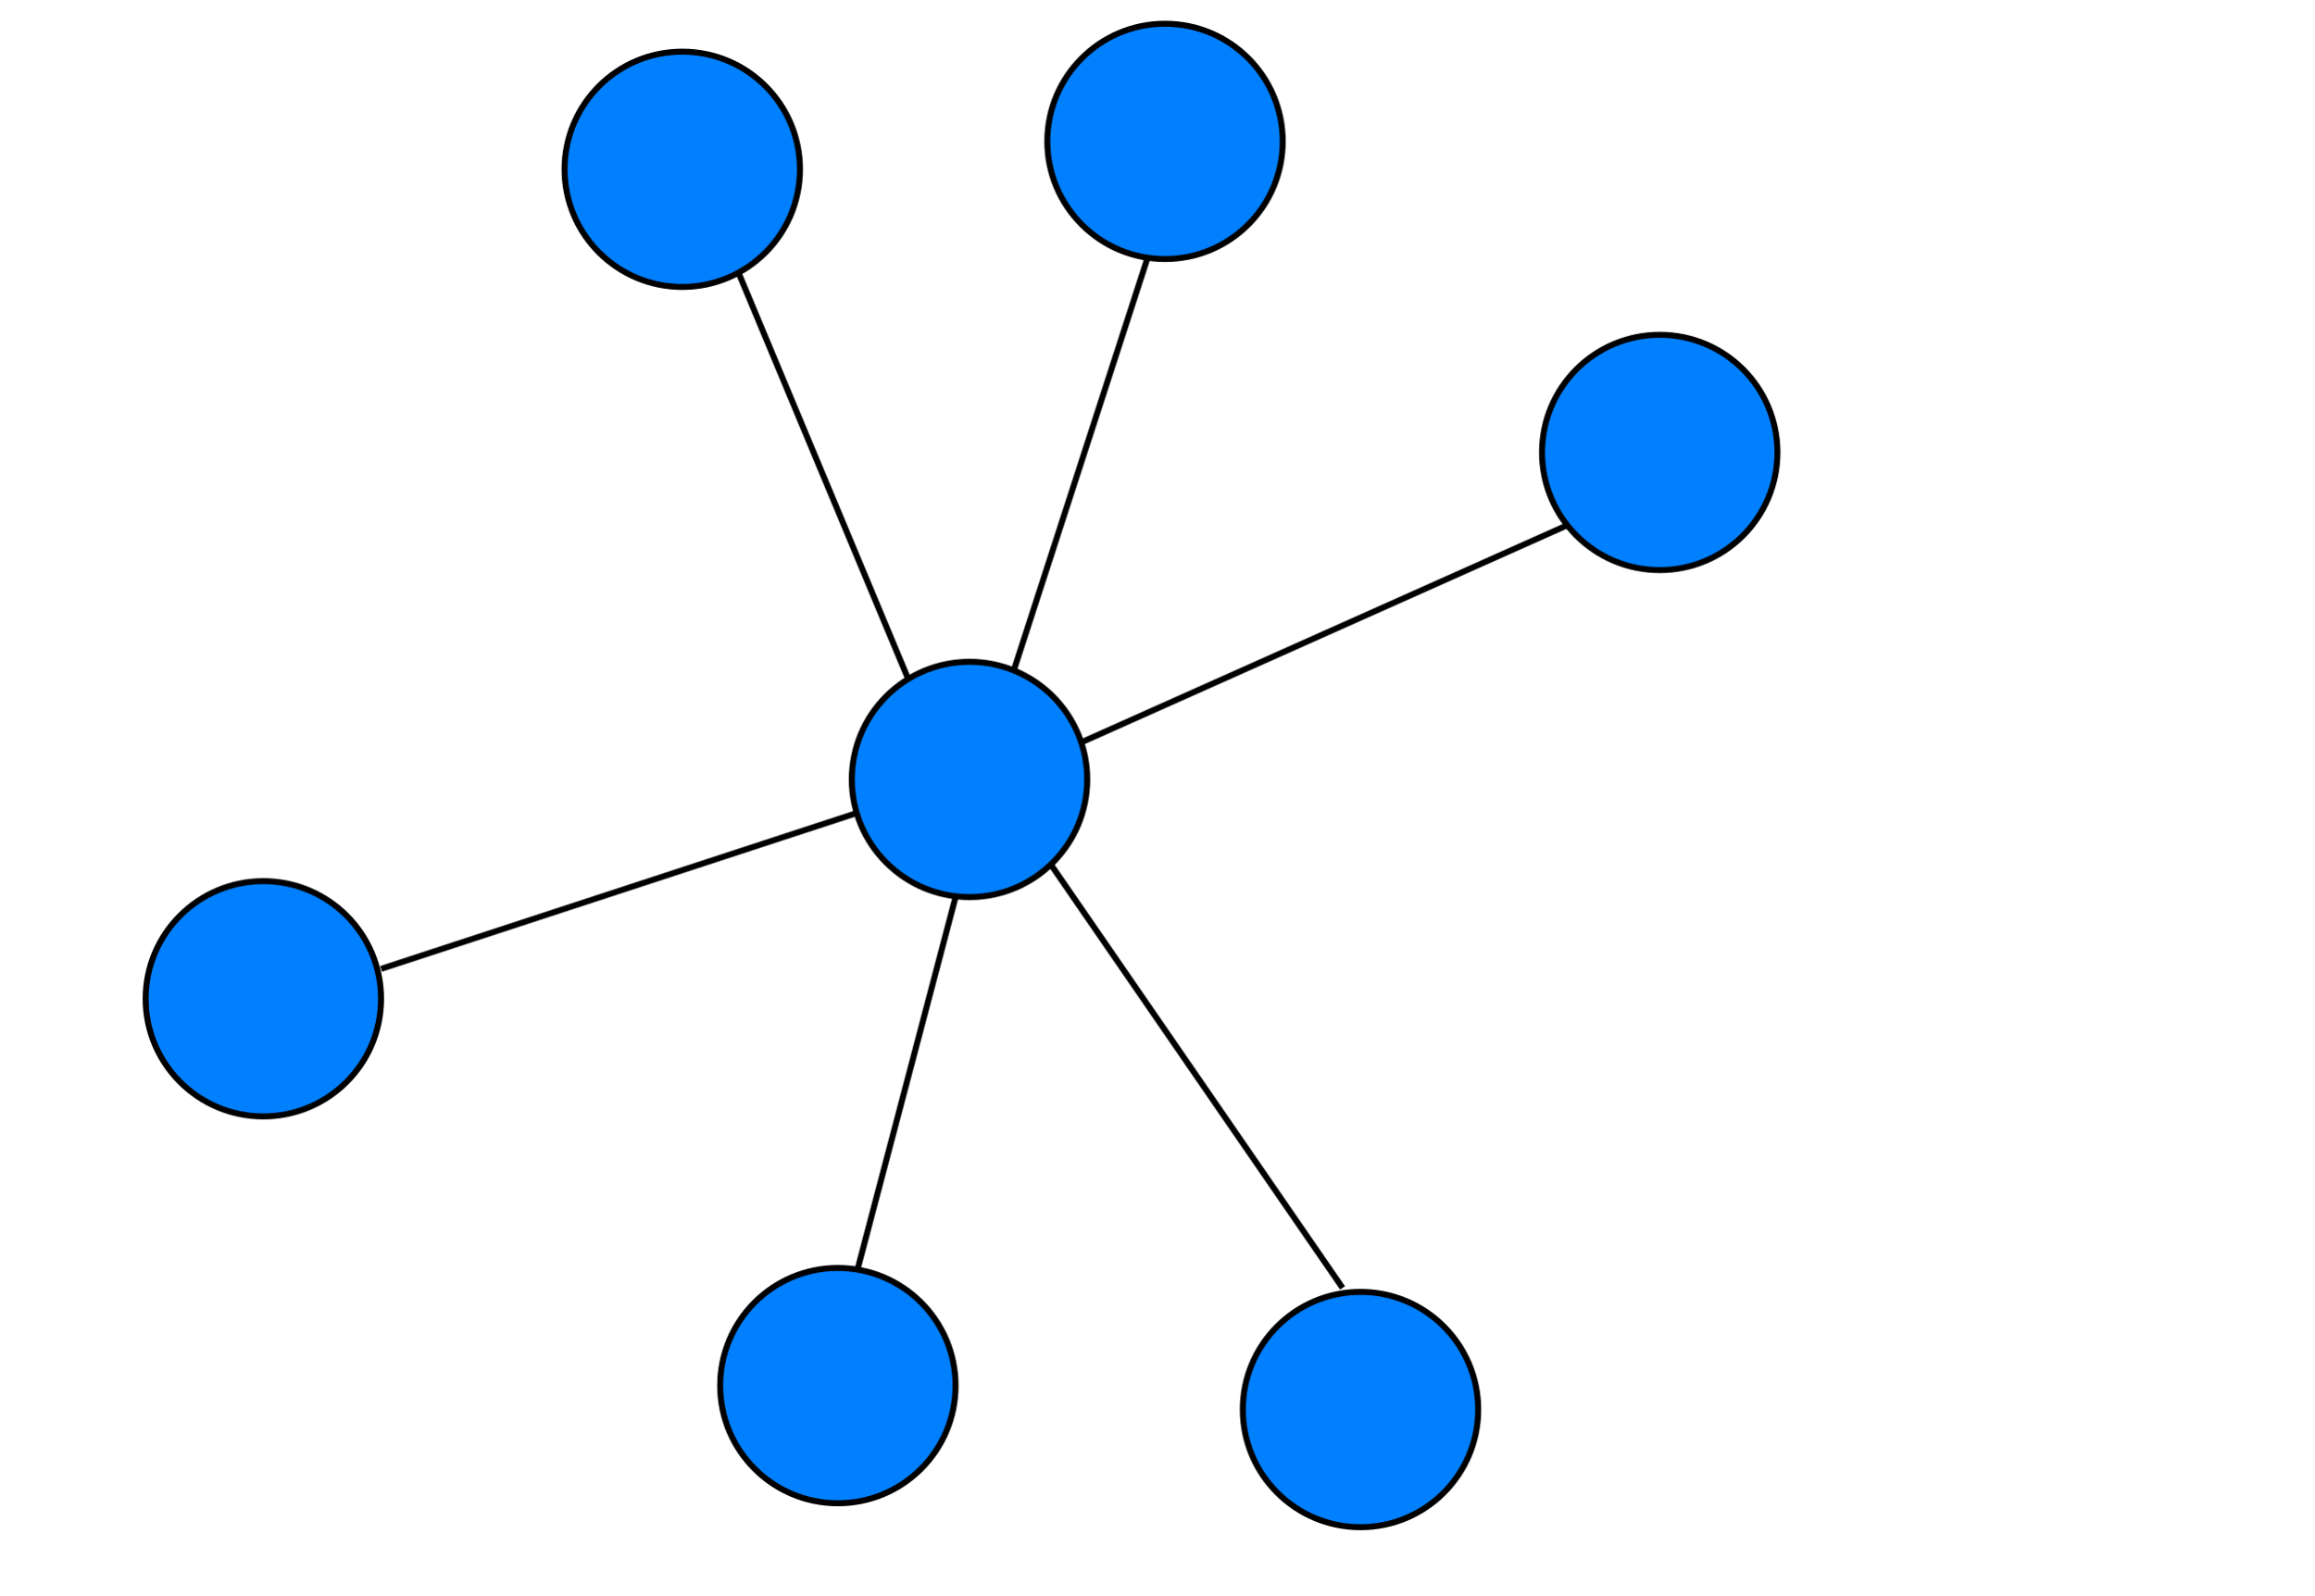
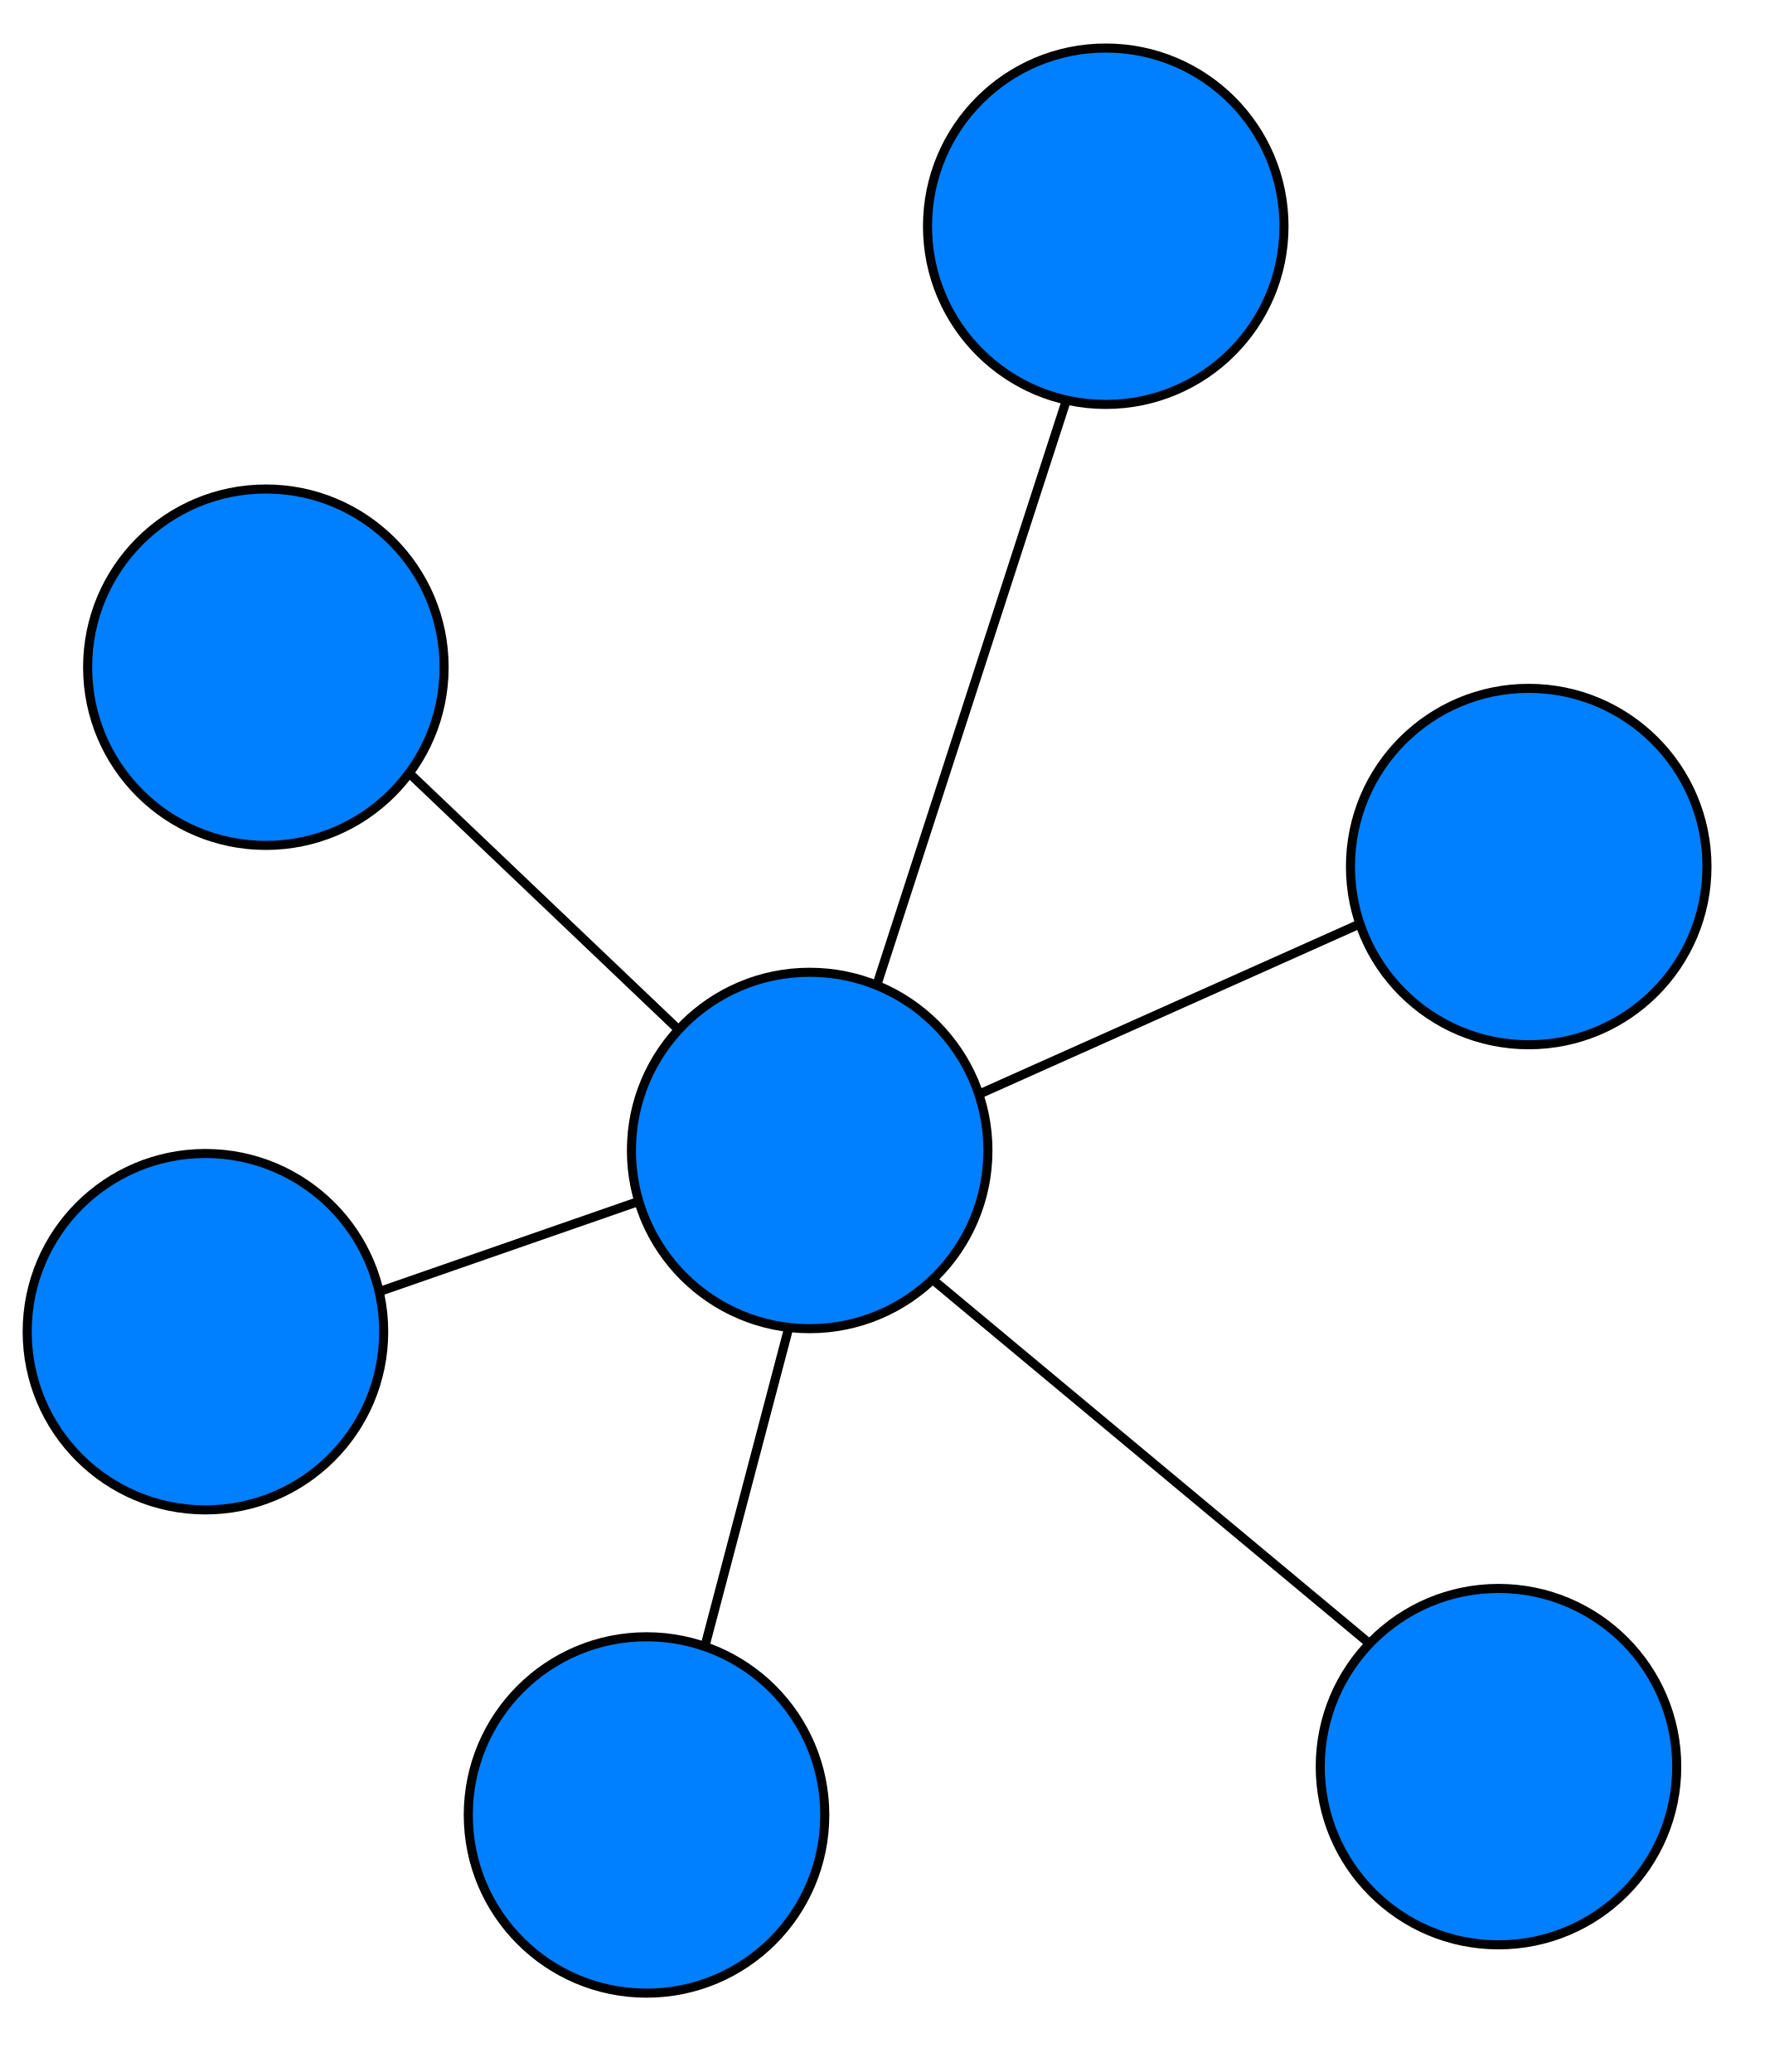
- <svg xmlns="http://www.w3.org/2000/svg" width="580" height="400">
+ <svg xmlns="http://www.w3.org/2000/svg" width="296" height="343">
  <g>
-     <rect fill="#fff" id="canvas_background" height="402" width="582" y="-1" x="-1" />
-     <g display="none" overflow="visible" y="0" x="0" height="100%" width="100%" id="canvasGrid">
-       <rect fill="url(#gridpattern)" stroke-width="0" y="0" x="0" height="100%" width="100%" />
+     <rect x="-1" y="-1" width="298" height="345" id="canvas_background" fill="#fff" />
+     <g id="canvasGrid" display="none">
+       <rect id="svg_14" width="100%" height="100%" x="0" y="0" stroke-width="0" fill="url(#gridpattern)" />
    </g>
  </g>
  <g>
-     <line stroke-linecap="null" stroke-linejoin="null" id="svg_7" y2="203.95" x2="214.5" y1="242.95" x1="95.5" fill-opacity="null" stroke-opacity="null" stroke-width="1.5" stroke="#000" fill="none" />
-     <line stroke-linecap="null" stroke-linejoin="null" id="svg_8" y2="224.95" x2="239.5" y1="319.95" x1="214.5" fill-opacity="null" stroke-opacity="null" stroke-width="1.5" stroke="#000" fill="none" />
-     <line stroke-linecap="null" stroke-linejoin="null" id="svg_9" y2="216.95" x2="263.5" y1="322.95" x1="336.5" fill-opacity="null" stroke-opacity="null" stroke-width="1.5" stroke="#000" fill="none" />
-     <line stroke-linecap="null" stroke-linejoin="null" id="svg_10" y2="189.95" x2="262.5" y1="130.95" x1="394.5" fill-opacity="null" stroke-opacity="null" stroke-width="1.5" stroke="#000" fill="none" />
-     <line stroke-linecap="null" stroke-linejoin="null" id="svg_11" y2="66.95" x2="184.5" y1="169.95" x1="227.5" fill-opacity="null" stroke-opacity="null" stroke-width="1.5" stroke="#000" fill="none" />
-     <line stroke-linecap="null" stroke-linejoin="null" id="svg_13" y2="169.95" x2="253.5" y1="61.95" x1="288.5" stroke-opacity="null" stroke-width="1.5" stroke="#000" fill="none" />
-     <ellipse ry="29.5" rx="29.5" id="svg_1" cy="347.45" cx="210" stroke-width="1.5" stroke="#000" fill="#007fff" />
-     <ellipse ry="29.5" rx="29.5" id="svg_2" cy="250.45" cx="66" stroke-width="1.5" stroke="#000" fill="#007fff" />
-     <ellipse ry="29.5" rx="29.5" id="svg_3" cy="353.45" cx="341" stroke-width="1.5" stroke="#000" fill="#007fff" />
-     <ellipse ry="29.5" rx="29.5" id="svg_4" cy="195.45" cx="243" stroke-width="1.5" stroke="#000" fill="#007fff" />
-     <ellipse ry="29.5" rx="29.5" id="svg_5" cy="42.45" cx="171" stroke-width="1.5" stroke="#000" fill="#007fff" />
-     <ellipse ry="29.5" rx="29.5" id="svg_6" cy="113.45" cx="416" stroke-width="1.5" stroke="#000" fill="#007fff" />
-     <ellipse ry="29.5" rx="29.5" id="svg_12" cy="35.45" cx="292" stroke-width="1.5" stroke="#000" fill="#007fff" />
+     <line fill="none" stroke="#000" stroke-width="1.5" stroke-opacity="null" fill-opacity="null" x1="36.5" y1="222.95" x2="105.5" y2="198.95" id="svg_7" stroke-linejoin="null" stroke-linecap="null" />
+     <line fill="none" stroke="#000" stroke-width="1.5" stroke-opacity="null" fill-opacity="null" x1="105.5" y1="314.95" x2="130.5" y2="219.95" id="svg_8" stroke-linejoin="null" stroke-linecap="null" />
+     <line fill="none" stroke="#000" stroke-width="1.5" stroke-opacity="null" fill-opacity="null" x1="256.5" y1="296.95" x2="154.5" y2="211.95" id="svg_9" stroke-linejoin="null" stroke-linecap="null" />
+     <line fill="none" stroke="#000" stroke-width="1.5" stroke-opacity="null" fill-opacity="null" x1="267.5" y1="133.95" x2="153.5" y2="184.95" id="svg_10" stroke-linejoin="null" stroke-linecap="null" />
+     <path d="m113.014,171.384l-75.027,-67.867" />
+     <path d="m113.014,171.384l-75.027,-67.867" />
+     <path d="m143.014,146.384l-75.027,-67.867" />
+     <path d="m137.014,196.384l-75.027,-67.867" />
+     <path d="m179.014,204.384l-75.027,-67.867" />
+     <path d="m145.014,190.384l-75.027,-67.867" />
+     <line transform="rotate(1.48368, 95.5, 154.45)" fill="none" stroke="#000" stroke-width="1.5" stroke-opacity="null" fill-opacity="null" x1="133.014" y1="188.384" x2="57.986" y2="120.516" id="svg_11" stroke-linejoin="null" stroke-linecap="null" />
+     <line fill="none" stroke="#000" stroke-width="1.5" stroke-opacity="null" x1="179.5" y1="56.95" x2="144.5" y2="164.95" id="svg_13" stroke-linejoin="null" stroke-linecap="null" />
+     <ellipse fill="#007fff" stroke="#000" stroke-width="1.5" cx="107" cy="300.45" id="svg_1" rx="29.5" ry="29.5" />
+     <ellipse fill="#007fff" stroke="#000" stroke-width="1.5" cx="34" cy="220.45" id="svg_2" rx="29.5" ry="29.5" />
+     <ellipse fill="#007fff" stroke="#000" stroke-width="1.5" cx="248" cy="292.45" id="svg_3" rx="29.5" ry="29.5" />
+     <ellipse fill="#007fff" stroke="#000" stroke-width="1.5" cx="134" cy="190.45" id="svg_4" rx="29.5" ry="29.5" />
+     <ellipse fill="#007fff" stroke="#000" stroke-width="1.5" cx="44" cy="110.45" id="svg_5" rx="29.5" ry="29.5" />
+     <ellipse fill="#007fff" stroke="#000" stroke-width="1.5" cx="253" cy="143.45" id="svg_6" rx="29.5" ry="29.5" />
+     <ellipse fill="#007fff" stroke="#000" stroke-width="1.5" cx="183" cy="37.45" id="svg_12" rx="29.5" ry="29.5" />
  </g>
</svg>
